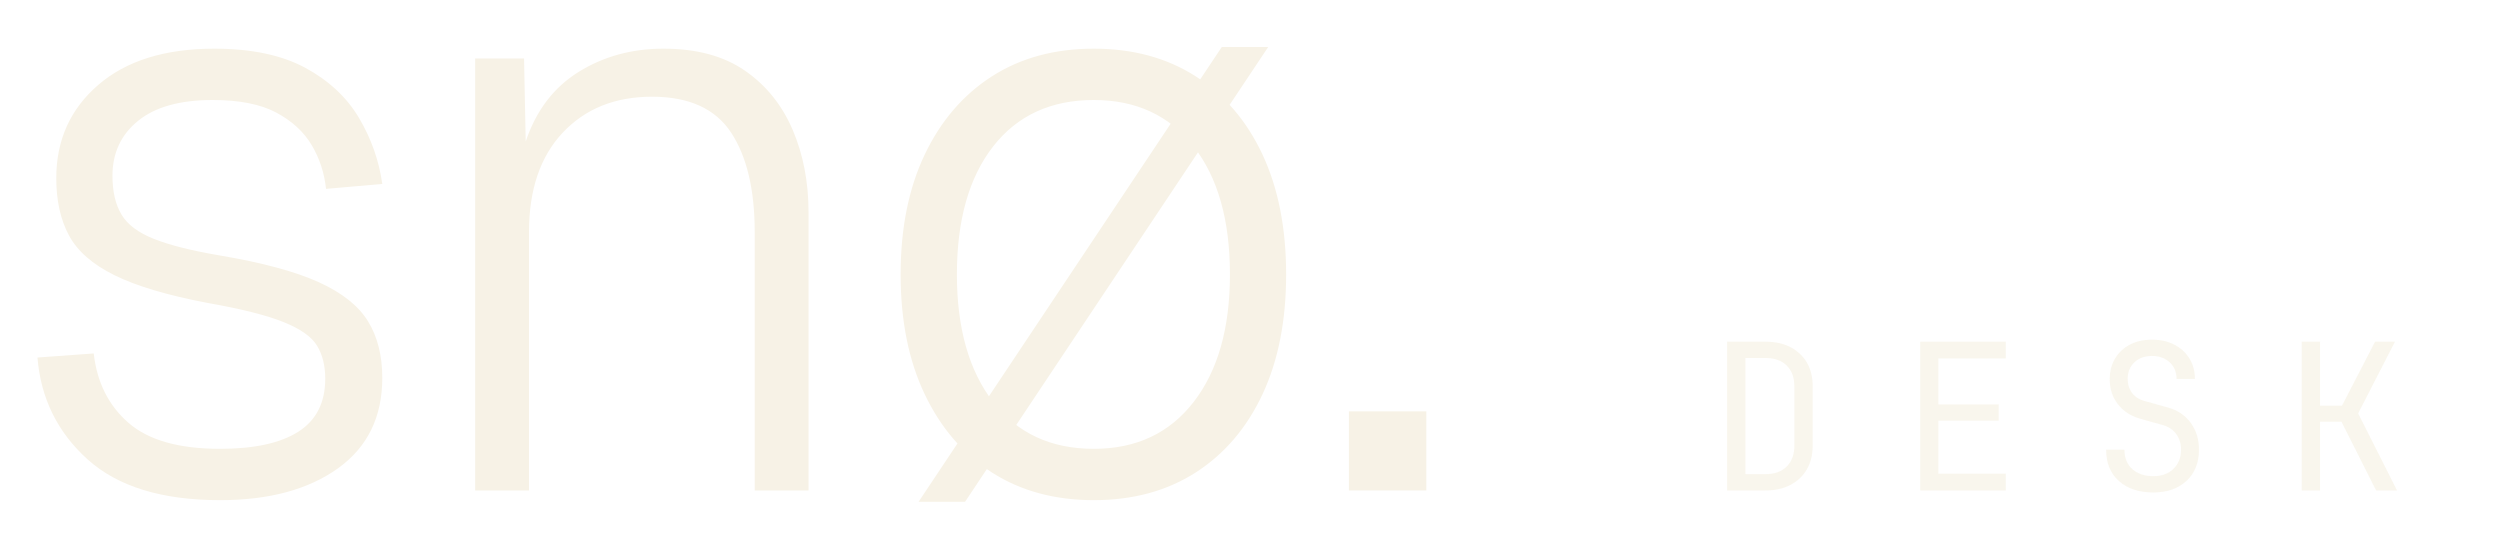
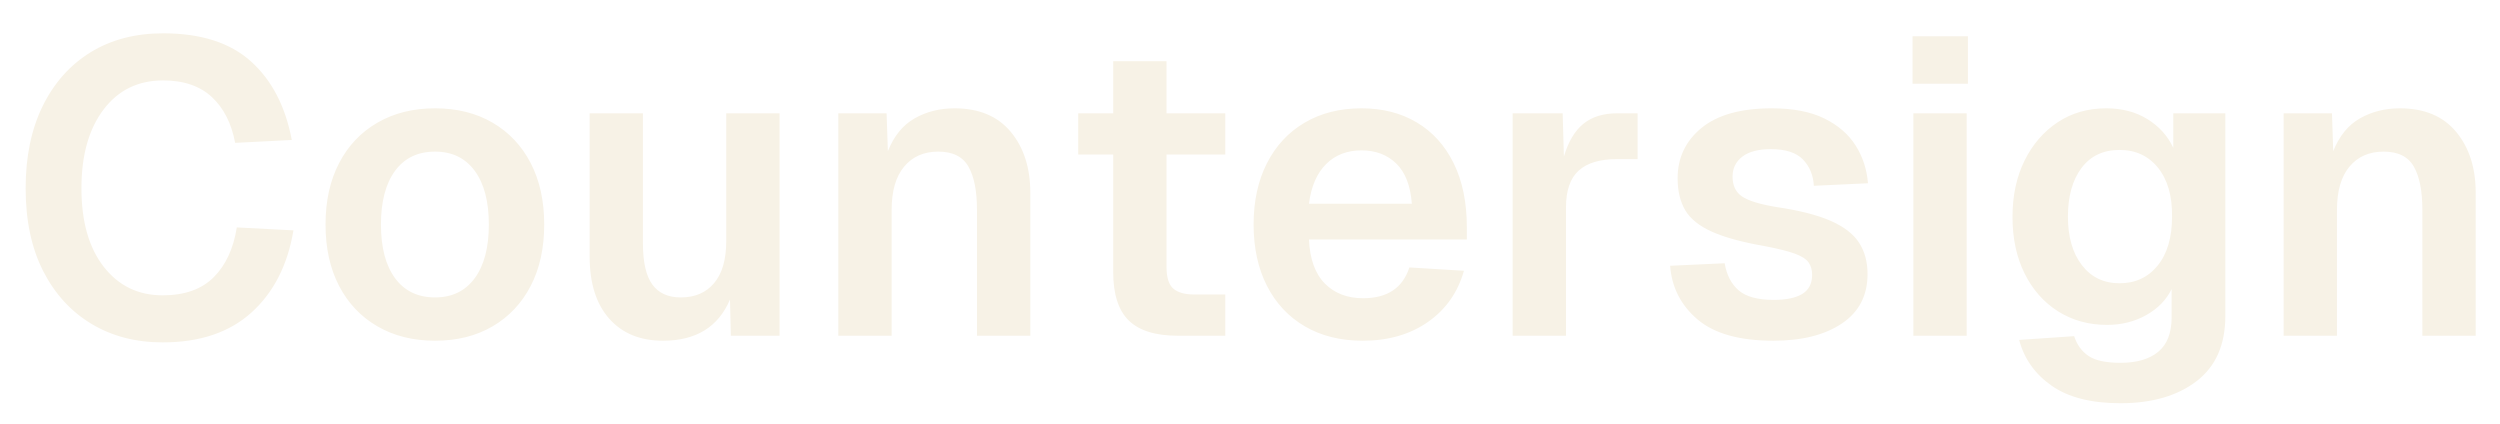
- <svg xmlns="http://www.w3.org/2000/svg" viewBox="0 0 319 70" role="img" aria-label="Snø Desk">
-   <path fill="#F7F2E6" d="M28.08 63.82Q16.95 63.82 11.18 58.62Q5.41 53.42 4.78 45.62L11.96 45.10Q12.58 50.62 16.38 53.94Q20.18 57.27 28.08 57.27Q34.63 57.27 38.06 55.09Q41.50 52.90 41.50 48.33Q41.50 45.83 40.46 44.12Q39.42 42.40 36.19 41.10Q32.97 39.80 26.52 38.66Q18.82 37.20 14.61 35.12Q10.40 33.04 8.79 30.02Q7.18 27.01 7.18 22.74Q7.18 15.46 12.53 10.84Q17.89 6.21 27.35 6.21Q34.42 6.21 38.95 8.65Q43.47 11.10 45.81 15.05Q48.15 19.00 48.78 23.47L41.60 24.10Q41.29 21.08 39.78 18.53Q38.27 15.98 35.26 14.37Q32.24 12.76 27.14 12.76Q20.90 12.76 17.63 15.41Q14.35 18.06 14.35 22.43Q14.35 25.45 15.50 27.37Q16.64 29.30 19.66 30.49Q22.67 31.69 28.18 32.62Q36.19 33.98 40.66 36.00Q45.14 38.03 46.96 41.00Q48.78 43.96 48.78 48.22Q48.78 55.71 43.11 59.77Q37.44 63.82 28.08 63.82Z M60.63 62.58V7.46H66.87L67.08 18.06Q69.06 12.14 73.84 9.17Q78.62 6.21 84.66 6.21Q91.00 6.21 95.06 9.02Q99.11 11.82 101.14 16.56Q103.17 21.29 103.17 27.11V62.58H96.30V29.61Q96.30 21.50 93.29 16.92Q90.27 12.34 83.20 12.34Q76.13 12.34 71.81 16.92Q67.50 21.50 67.50 29.61V62.58Z M139.57 63.82Q132.08 63.82 126.57 60.29Q121.06 56.75 117.99 50.30Q114.92 43.86 114.92 35.02Q114.92 26.18 117.99 19.73Q121.06 13.28 126.57 9.74Q132.08 6.21 139.57 6.21Q147.06 6.21 152.57 9.74Q158.08 13.28 161.10 19.73Q164.11 26.18 164.11 35.02Q164.11 43.86 161.10 50.30Q158.08 56.75 152.57 60.29Q147.06 63.82 139.57 63.82ZM139.57 57.27Q147.68 57.27 152.31 51.29Q156.94 45.31 156.94 35.02Q156.94 24.62 152.31 18.69Q147.68 12.76 139.57 12.76Q131.35 12.76 126.72 18.69Q122.10 24.62 122.10 35.02Q122.10 45.31 126.72 51.29Q131.35 57.27 139.57 57.27ZM117.21 64.03 155.90 6.00H161.82L123.14 64.03Z" />
-   <path fill="#F7F2E6" d="M172.12 62.58V52.49H182.00V62.58Z" />
-   <path fill="#F7F2E6" fill-opacity="0.7" d="M220.38 62.58V43.60H225.29Q227.14 43.60 228.47 44.30Q229.81 45.00 230.56 46.27Q231.30 47.55 231.30 49.29V56.86Q231.30 58.60 230.56 59.88Q229.81 61.17 228.47 61.87Q227.14 62.58 225.29 62.58ZM222.72 60.50H225.29Q227.01 60.50 227.98 59.53Q228.96 58.57 228.96 56.86V49.29Q228.96 47.60 227.98 46.64Q227.01 45.68 225.29 45.68H222.72Z M245.02 62.58V43.60H255.94V45.73H247.34V51.60H255.03V53.68H247.34V60.44H255.94V62.58Z M274.77 62.84Q272.01 62.84 270.37 61.38Q268.74 59.92 268.74 57.38H271.08Q271.08 58.96 272.09 59.86Q273.10 60.76 274.77 60.76Q276.38 60.76 277.34 59.82Q278.30 58.88 278.30 57.38Q278.30 56.23 277.69 55.39Q277.08 54.54 275.94 54.23L273.05 53.42Q271.26 52.90 270.23 51.56Q269.20 50.23 269.20 48.41Q269.20 46.90 269.88 45.75Q270.56 44.61 271.78 43.97Q273.00 43.34 274.59 43.34Q276.20 43.34 277.43 43.97Q278.67 44.61 279.37 45.74Q280.07 46.87 280.07 48.35H277.73Q277.73 47.05 276.85 46.23Q275.96 45.42 274.59 45.42Q273.21 45.42 272.35 46.23Q271.49 47.05 271.49 48.35Q271.49 49.39 272.05 50.14Q272.61 50.88 273.62 51.16L276.59 51.99Q278.49 52.51 279.54 53.96Q280.59 55.40 280.59 57.38Q280.59 59.87 279.01 61.35Q277.42 62.84 274.77 62.84Z M293.70 62.58V43.60H296.04V51.76H298.84L303.06 43.60H305.60L300.90 52.75L305.86 62.58H303.19L298.77 53.81H296.04V62.58Z" />
+ <svg xmlns="http://www.w3.org/2000/svg" viewBox="0 0 466 79" role="img" aria-label="Countersign">
+   <path fill="#F7F2E6" d="M30.32 63.82Q22.79 63.82 17.05 60.37Q11.3 56.91 8.04 50.51Q4.78 44.1 4.78 35.09Q4.78 26.24 7.96 19.76Q11.15 13.28 16.89 9.74Q22.64 6.21 30.4 6.21Q40.96 6.21 46.78 11.45Q52.61 16.69 54.39 26.09L43.83 26.63Q42.82 21.2 39.49 18.09Q36.15 14.99 30.4 14.99Q23.41 14.99 19.3 20.42Q15.18 25.86 15.18 35.09Q15.18 44.41 19.34 49.73Q23.49 55.05 30.32 55.05Q36.46 55.05 39.84 51.67Q43.21 48.29 44.14 42.39L54.7 42.94Q53.07 52.64 46.9 58.23Q40.73 63.82 30.32 63.82ZM81.1 63.51Q74.97 63.51 70.35 60.83Q65.73 58.15 63.21 53.3Q60.68 48.45 60.68 41.85Q60.68 35.25 63.21 30.4Q65.73 25.54 70.35 22.87Q74.97 20.19 81.1 20.19Q87.24 20.19 91.82 22.87Q96.4 25.54 98.92 30.4Q101.44 35.25 101.44 41.85Q101.44 48.45 98.92 53.3Q96.4 58.15 91.82 60.83Q87.24 63.51 81.1 63.51ZM81.1 55.44Q85.84 55.44 88.48 51.87Q91.12 48.29 91.12 41.85Q91.12 35.41 88.48 31.83Q85.84 28.26 81.1 28.26Q76.29 28.26 73.65 31.83Q71.01 35.41 71.01 41.85Q71.01 48.29 73.65 51.87Q76.29 55.44 81.1 55.44ZM123.57 63.51Q117.2 63.51 113.56 59.4Q109.91 55.28 109.91 47.83V21.12H119.84V45.34Q119.84 50.62 121.59 53.03Q123.34 55.44 126.91 55.44Q130.87 55.44 133.12 52.76Q135.37 50.08 135.37 44.96V21.12H145.31V62.58H136.23L136.07 55.83Q132.81 63.51 123.57 63.51ZM156.26 62.58V21.12H165.26L165.5 28.18Q167.21 23.91 170.51 22.05Q173.81 20.19 177.92 20.19Q184.75 20.19 188.4 24.57Q192.05 28.96 192.05 35.95V62.58H182.11V39.13Q182.11 33.85 180.52 31.06Q178.93 28.26 174.89 28.26Q170.86 28.26 168.53 31.06Q166.2 33.85 166.2 39.13V62.58ZM219.54 62.58Q213.33 62.58 210.41 59.75Q207.5 56.91 207.5 50.7V28.81H200.98V21.12H207.5V11.41H217.44V21.12H228.39V28.81H217.44V49.77Q217.44 52.72 218.72 53.81Q220 54.89 222.56 54.89H228.39V62.58ZM254.01 63.51Q247.8 63.51 243.22 60.83Q238.64 58.15 236.15 53.26Q233.67 48.37 233.67 41.85Q233.67 35.33 236.15 30.44Q238.64 25.54 243.18 22.87Q247.72 20.19 253.78 20.19Q259.68 20.19 264.1 22.83Q268.53 25.47 270.97 30.44Q273.42 35.41 273.42 42.39V44.64H243.99Q244.23 50.08 246.94 52.84Q249.66 55.59 254.09 55.59Q260.84 55.59 262.71 49.85L272.88 50.47Q271.17 56.52 266.16 60.02Q261.15 63.51 254.01 63.51ZM243.99 37.97H263.17Q262.78 32.92 260.26 30.48Q257.74 28.03 253.78 28.03Q249.74 28.03 247.18 30.59Q244.61 33.15 243.99 37.97ZM281.96 62.58V21.12H291.28L291.51 29.19Q292.75 25 295.16 23.06Q297.57 21.12 301.45 21.12H305.25V29.66H301.37Q296.63 29.66 294.27 31.8Q291.9 33.93 291.9 38.67V62.58ZM330.56 63.51Q321.09 63.51 316.43 59.55Q311.77 55.59 311.31 49.54L321.48 49.07Q322.02 52.33 324.08 54.12Q326.14 55.9 330.64 55.9Q334.14 55.9 335.96 54.78Q337.78 53.65 337.78 51.24Q337.78 49.85 337.12 48.92Q336.46 47.98 334.56 47.28Q332.66 46.59 329.01 45.89Q322.72 44.8 319.15 43.21Q315.58 41.62 314.14 39.21Q312.71 36.8 312.71 33.23Q312.71 27.49 317.17 23.84Q321.64 20.19 330.25 20.19Q336.23 20.19 340.07 22.09Q343.92 23.99 345.9 27.14Q347.88 30.28 348.19 34.16L338.1 34.63Q337.94 31.68 336.08 29.74Q334.21 27.8 330.1 27.8Q326.6 27.8 324.78 29.19Q322.95 30.59 322.95 32.92Q322.95 35.41 324.7 36.61Q326.45 37.81 331.11 38.59Q337.47 39.52 341.2 41.15Q344.93 42.78 346.52 45.23Q348.11 47.67 348.11 51.09Q348.11 57.07 343.34 60.29Q338.56 63.51 330.56 63.51ZM356.65 62.58V21.12H366.59V62.58ZM356.5 15.61V6.76H366.82V15.61ZM395.24 75.16Q387.09 75.16 382.43 71.9Q377.77 68.64 376.37 63.36L386.62 62.66Q387.4 65.06 389.3 66.35Q391.2 67.63 395.24 67.63Q399.82 67.63 402.3 65.57Q404.79 63.51 404.79 59.16V53.88Q403.31 56.91 400.05 58.74Q396.79 60.56 392.75 60.56Q387.63 60.56 383.63 58.04Q379.63 55.51 377.38 50.97Q375.13 46.43 375.13 40.45Q375.13 34.47 377.38 29.93Q379.63 25.39 383.55 22.79Q387.48 20.19 392.6 20.19Q397.02 20.19 400.29 22.21Q403.55 24.23 405.1 27.56V21.12H414.8V58.93Q414.8 66.93 409.45 71.04Q404.09 75.16 395.24 75.16ZM395.08 52.8Q399.51 52.8 402.19 49.5Q404.87 46.2 404.87 40.37Q404.94 34.63 402.27 31.29Q399.59 27.95 395.08 27.95Q390.5 27.95 387.98 31.33Q385.46 34.71 385.46 40.37Q385.46 46.04 388.06 49.42Q390.66 52.8 395.08 52.8ZM425.67 62.58V21.12H434.68L434.91 28.18Q436.62 23.91 439.92 22.05Q443.22 20.19 447.34 20.19Q454.17 20.19 457.82 24.57Q461.47 28.96 461.47 35.95V62.58H451.53V39.13Q451.53 33.85 449.94 31.06Q448.35 28.26 444.31 28.26Q440.27 28.26 437.94 31.06Q435.61 33.85 435.61 39.13V62.58Z" />
</svg>
